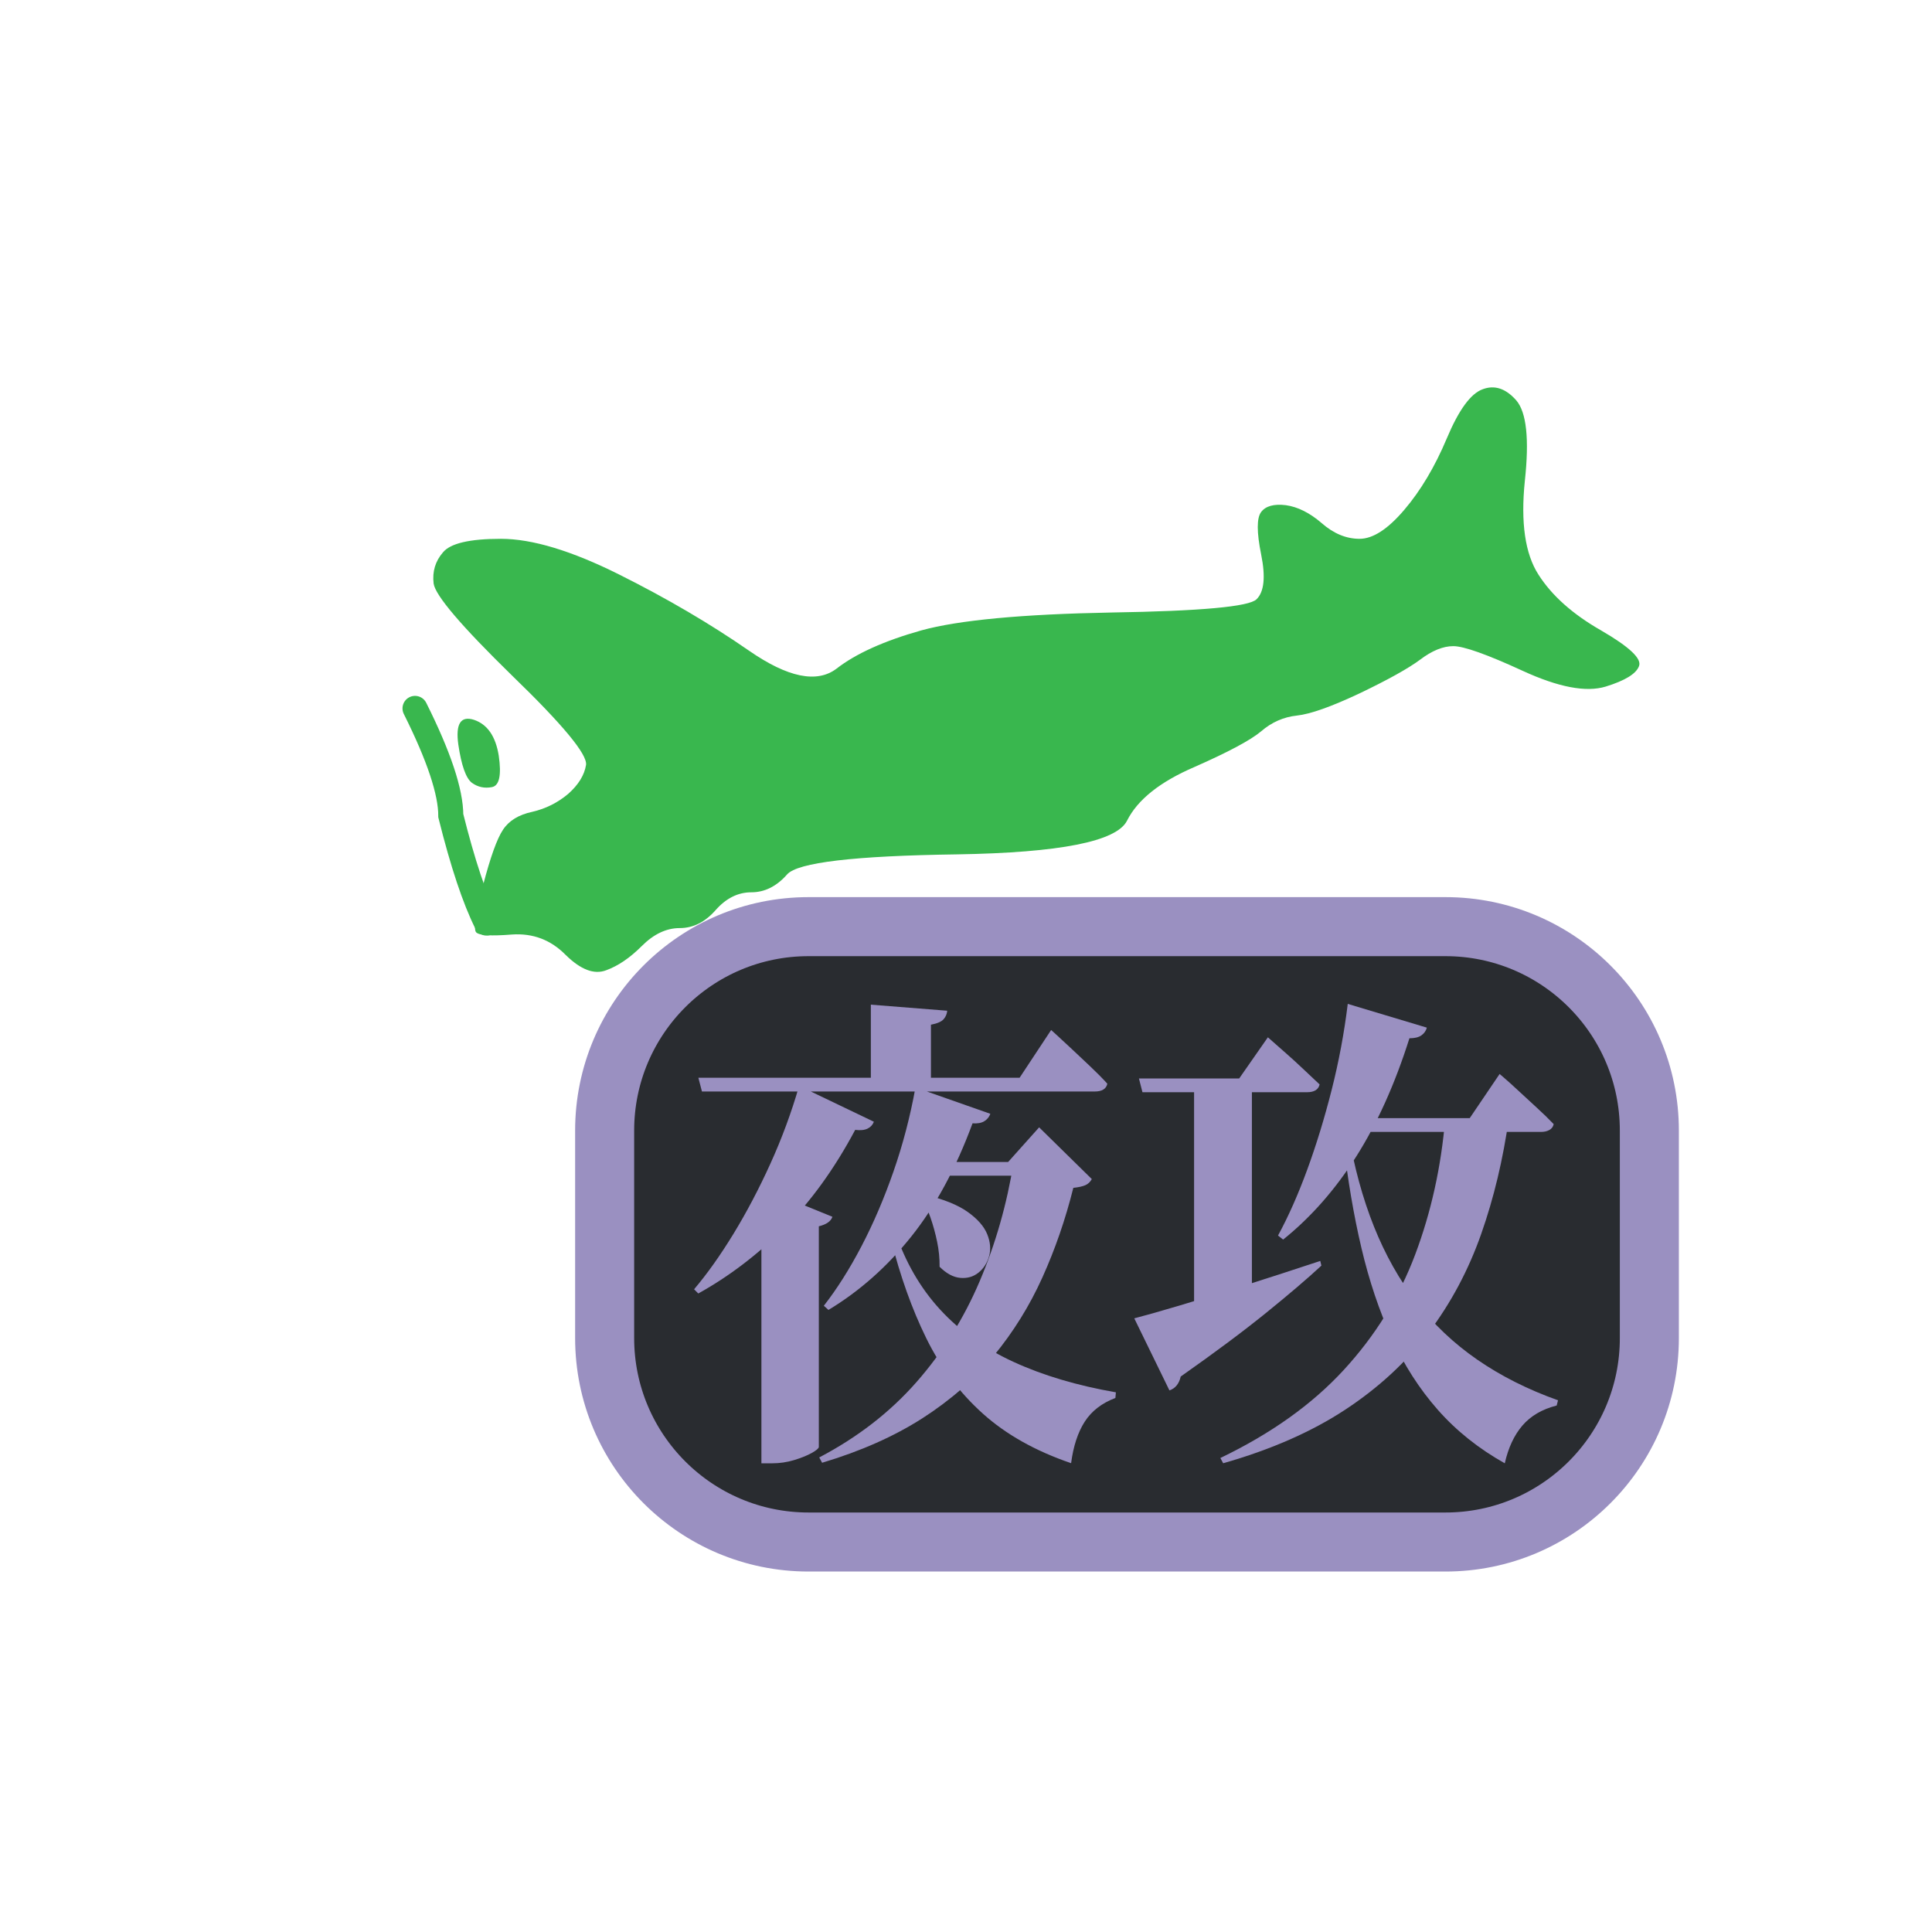
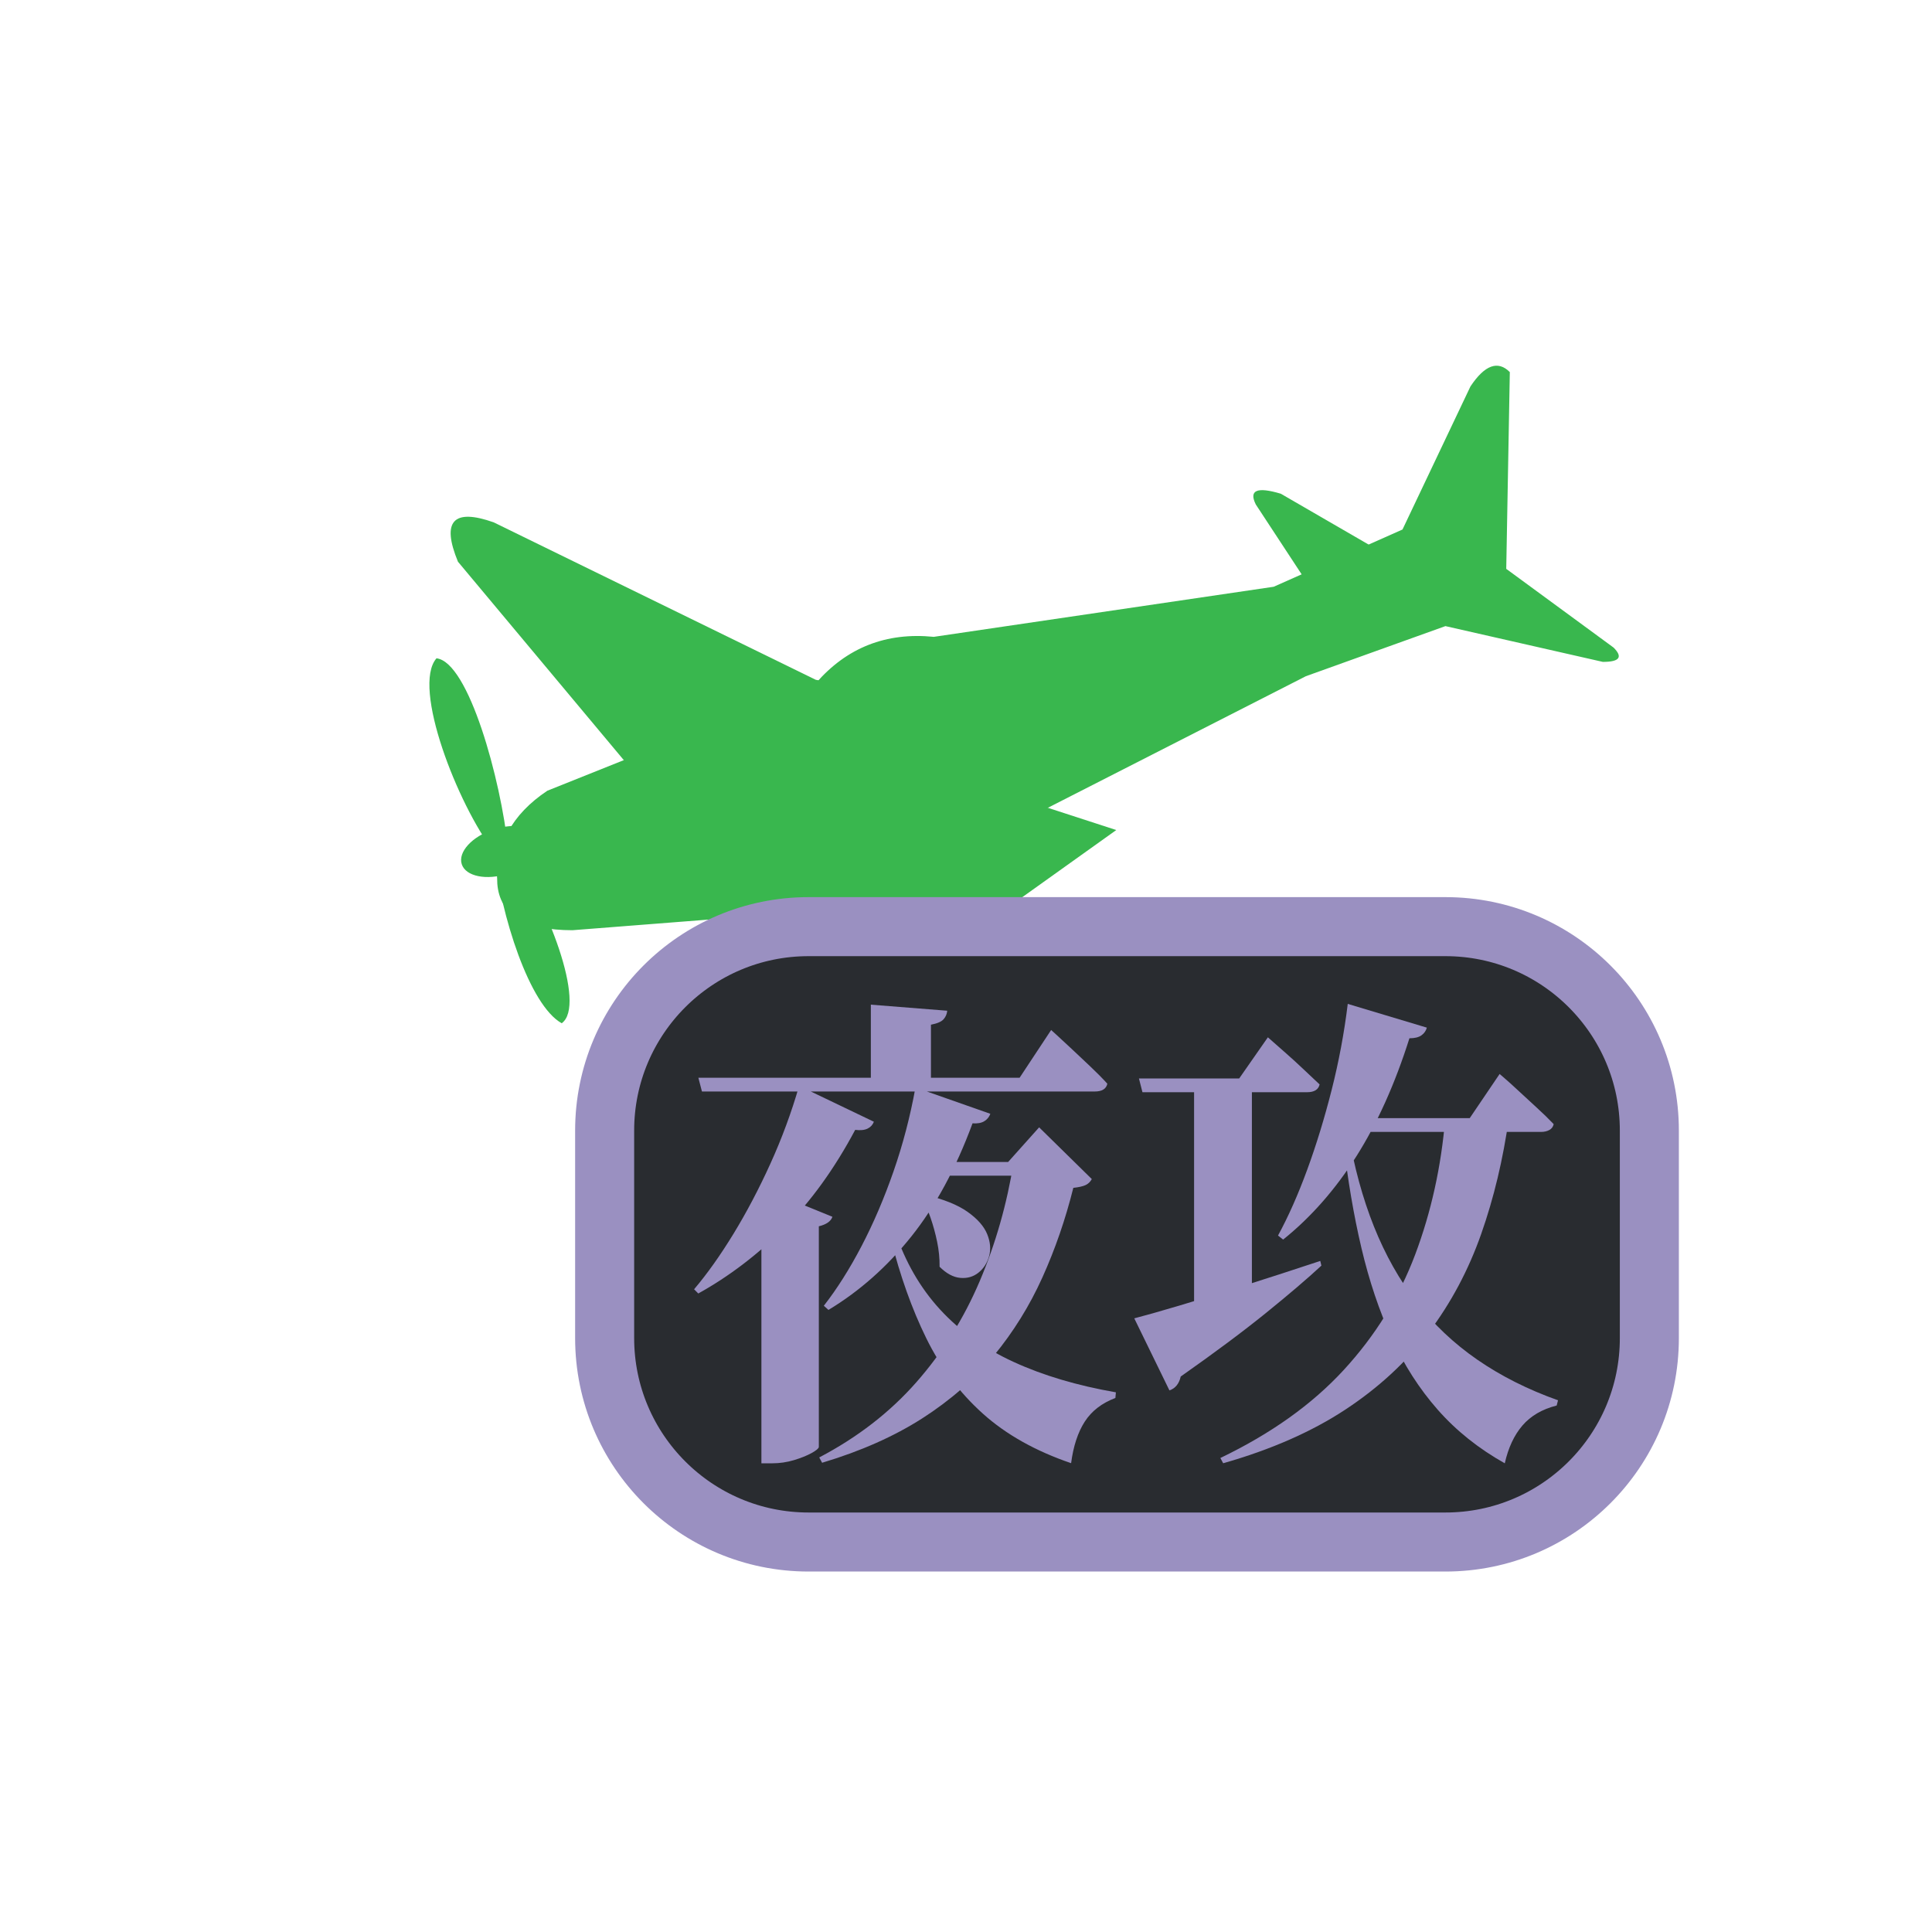
<svg xmlns="http://www.w3.org/2000/svg" viewBox="0 0 54 54">
-   <path fill="#39b74e" fill-rule="evenodd" d="M13.25 20.12Q12.69 19.94 12.81 20.81Q12.94 21.69 13.19 21.88Q13.44 22.06 13.75 22.00Q14.06 21.94 13.94 21.12Q13.81 20.31 13.25 20.12ZM45.81 18.62Q45.94 18.31 44.75 17.62Q43.56 16.94 43.00 16.06Q42.44 15.19 42.62 13.44Q42.81 11.69 42.38 11.19Q41.94 10.69 41.44 10.88Q40.94 11.06 40.44 12.25Q39.94 13.44 39.25 14.25Q38.56 15.06 38.00 15.06Q37.44 15.06 36.94 14.62Q36.44 14.19 35.94 14.12Q35.44 14.06 35.25 14.31Q35.06 14.56 35.25 15.50Q35.44 16.44 35.12 16.75Q34.81 17.06 31.06 17.12Q27.31 17.19 25.75 17.62Q24.19 18.06 23.38 18.69Q22.56 19.31 20.94 18.19Q19.31 17.06 17.31 16.06Q15.31 15.06 14.00 15.06Q12.69 15.06 12.38 15.44Q12.06 15.81 12.12 16.31Q12.19 16.81 14.31 18.88Q16.44 20.94 16.38 21.38Q16.31 21.81 15.88 22.19Q15.44 22.56 14.88 22.69Q14.31 22.81 14.06 23.19Q13.81 23.56 13.50 24.75Q13.19 25.94 13.31 26.06Q13.44 26.19 14.31 26.12Q15.19 26.06 15.81 26.69Q16.44 27.31 16.94 27.12Q17.44 26.94 17.94 26.44Q18.44 25.94 19.00 25.94Q19.56 25.94 20.00 25.44Q20.44 24.94 21.00 24.94Q21.56 24.94 22.00 24.44Q22.44 23.94 26.75 23.88Q31.06 23.81 31.50 22.94Q31.94 22.06 33.38 21.44Q34.81 20.81 35.25 20.44Q35.69 20.06 36.25 20.00Q36.81 19.94 38.00 19.38Q39.19 18.81 39.69 18.44Q40.19 18.06 40.62 18.06Q41.06 18.06 42.56 18.75Q44.06 19.44 44.88 19.19Q45.69 18.94 45.81 18.62Z" />
+   <g fill="#39b74e" id="tractor-monoplane" transform="translate(5 4)">
+     <path d="M10.3 18.1L17.8 15.1Q19.1 13.6 21.1 13.8L30.6 12.4 34.2 10.8 36.1 6.8Q36.7 5.9 37.2 6.4L37.1 11.9 40.1 14.1Q40.5 14.5 39.8 14.5L35.4 13.5 31.5 14.9 21.5 20Q19.9 21.4 17.4 21.5L11 22Q9 22 8.9 20.7 8.8 19.1 10.3 18.1Z" />
+     <path d="M13.4 18.4L7.8 11.7Q7.1 10 8.8 10.6L17.8 15 21.4 15.7Z M16.9 20.2L20.6 23.2 26.2 19.2 22.2 17.9Z M32.2 13.3L30.1 10.1Q29.8 9.5 30.8 9.8L34.6 12Z" />
+     <path d="M8.8 19.8C7.8 18.5 6.5 15.2 7.2 14.4 8.1 14.5 9 17.8 9.2 19.7 10.3 21.2 11.4 24.1 10.7 24.6 9.8 24.1 9 21.6 8.8 19.8Z" />
+     <ellipse cx="9" cy="19.8" rx="1.15" ry=".65" transform="rotate(-18 9 19.8)" />
+   </g>
  <rect x="16.9" y="25.9" width="29.2" height="17.2" rx="5.7" fill="#292c30" stroke="#9a90c1" stroke-width="1.65" />
  <g fill="#9a90c1" transform="translate(19.4 40.9) scale(0.0123 -0.0136) translate(-26.025 92.165)">
    <path transform="translate(0 0)" d="M35.755 700.245H765.721L837.4 798.359Q837.4 798.359 850.59 787.534Q863.78 776.71 883.7 759.79Q903.62 742.87 925.77 723.95Q947.92 705.03 965.11 687.975Q961.245 671.975 936.515 671.975H43.89ZM427.696 850.435 601.25 837.975Q600.25 827.975 592.98 820.475Q585.71 812.975 564.25 809.245V682.165H427.696ZM178.995 416.89 213.24 461.325 340.359 414.51Q335.359 400.645 309.494 394.915V-58.73Q308.629 -63.325 292.75 -71.217Q276.87 -79.11 252.867 -85.637Q228.865 -92.165 203.43 -92.165H178.995ZM264.696 683.49 434.575 609.835Q430.575 600.24 420.209 595.673Q409.844 591.105 392.115 593.105Q321.275 472.915 230.732 391.12Q140.19 309.325 35.565 256.84L26.025 265.515Q70.7 313.11 115.578 379.57Q160.455 446.03 199.468 523.76Q238.481 601.49 264.696 683.49ZM551.325 459.57Q613.95 446.165 647.6 424.57Q681.25 402.975 692.087 378.785Q702.925 354.595 696.342 333.473Q689.76 312.35 672.285 299.688Q654.81 287.025 630.97 288.918Q607.13 290.81 583.885 311.785Q584.21 337.38 578.293 363.177Q572.375 388.975 563.255 412.705Q554.135 436.435 542.785 454.895ZM551.41 527.11H773.451V498.975H538.275ZM529.075 680.22 699.224 626.135Q695.359 616.405 685.494 610.905Q675.629 605.405 658.764 606.54Q601.574 466.51 519.29 373.565Q437.005 280.62 331.38 223.08L320.84 231.62Q365.785 283.675 406.5 354.163Q447.215 424.65 479.2 507.772Q511.185 590.895 529.075 680.22ZM752.236 527.11H739.641L810.105 598.304L929.79 492Q924.654 483.405 915.587 479.608Q906.519 475.81 887.79 473.945Q860.98 376.89 817.372 289.565Q773.764 202.24 707.264 129.145Q640.764 56.05 544.71 0.348Q448.654 -55.355 316.95 -91.03L310.41 -80.085Q441.165 -18.03 530.96 74.323Q620.755 166.675 675.05 282.163Q729.346 397.65 752.236 527.11ZM482.895 383.86Q517.38 290.645 584.745 224.175Q652.11 157.705 752.272 116.127Q852.435 74.549 984.515 53.714L983.38 42.119Q937.105 26.279 913.725 -6.575Q890.346 -39.43 882.75 -91.895Q761.265 -54.41 681.943 10.13Q602.62 74.67 553.663 164.833Q504.705 254.995 473.22 368.645Z" />
    <path transform="translate(1000 0)" d="M512.245 589.025Q532.515 481.295 570.975 394.378Q609.435 307.46 667.395 239.3Q725.355 171.14 805.652 120.912Q885.95 70.684 989.165 37.334L986.165 26.604Q936.565 15.224 908.36 -14.468Q880.155 -44.16 868.236 -92.165Q778.94 -46.76 716.118 17.713Q653.295 82.185 611.08 165.618Q568.865 249.05 542.487 350.308Q516.11 451.565 501.435 568.81ZM162.21 698.76H293.575V223.895L162.21 194.19ZM26.295 205.764Q61.89 214.034 128.243 231.845Q194.595 249.655 278.312 273.667Q362.03 297.68 448.95 323.76L451.49 314.085Q403.87 274.165 325.965 217.122Q248.06 160.08 131.815 86.185Q126.22 63.725 106.165 57.725ZM36.89 698.76H264.696L329.915 783.359Q329.915 783.359 341.74 773.899Q353.565 764.439 372.053 749.75Q390.54 735.06 410.46 718.005Q430.38 700.95 447.435 686.49Q443.435 670.49 418.84 670.49H44.89ZM732.991 617.19H877.49Q857.815 490.19 814.612 379.135Q771.41 268.08 695.652 177.025Q619.895 85.97 505.352 17.875Q390.81 -50.22 228.32 -92.03L221.915 -81.22Q394.51 -6.3 502.253 99.648Q609.995 205.595 664.615 336.852Q719.236 468.11 732.991 617.19ZM511.4 852.03 691.144 803.215Q688.144 793.35 678.779 787.35Q669.414 781.35 651.549 781.35Q602.439 640.835 530.897 538.648Q459.355 436.46 364.595 367.65L352.92 375.92Q388.135 434.38 419.283 511.272Q450.43 588.165 474.875 675.395Q499.32 762.625 511.4 852.03ZM510.245 617.19H788.561L856.51 707.98Q856.51 707.98 869.2 698.087Q881.89 688.195 900.81 672.207Q919.73 656.22 941.015 638.665Q962.3 621.11 979.355 604.92Q977.49 596.92 969.625 592.92Q961.76 588.92 950.76 588.92H510.245Z" />
  </g>
-   <path d="M11.6 19.8Q12.6 21.8 12.6 22.8Q13.1 24.8 13.6 25.8" fill="none" stroke="#39b74e" stroke-width=".7" stroke-linecap="round" />
</svg>
